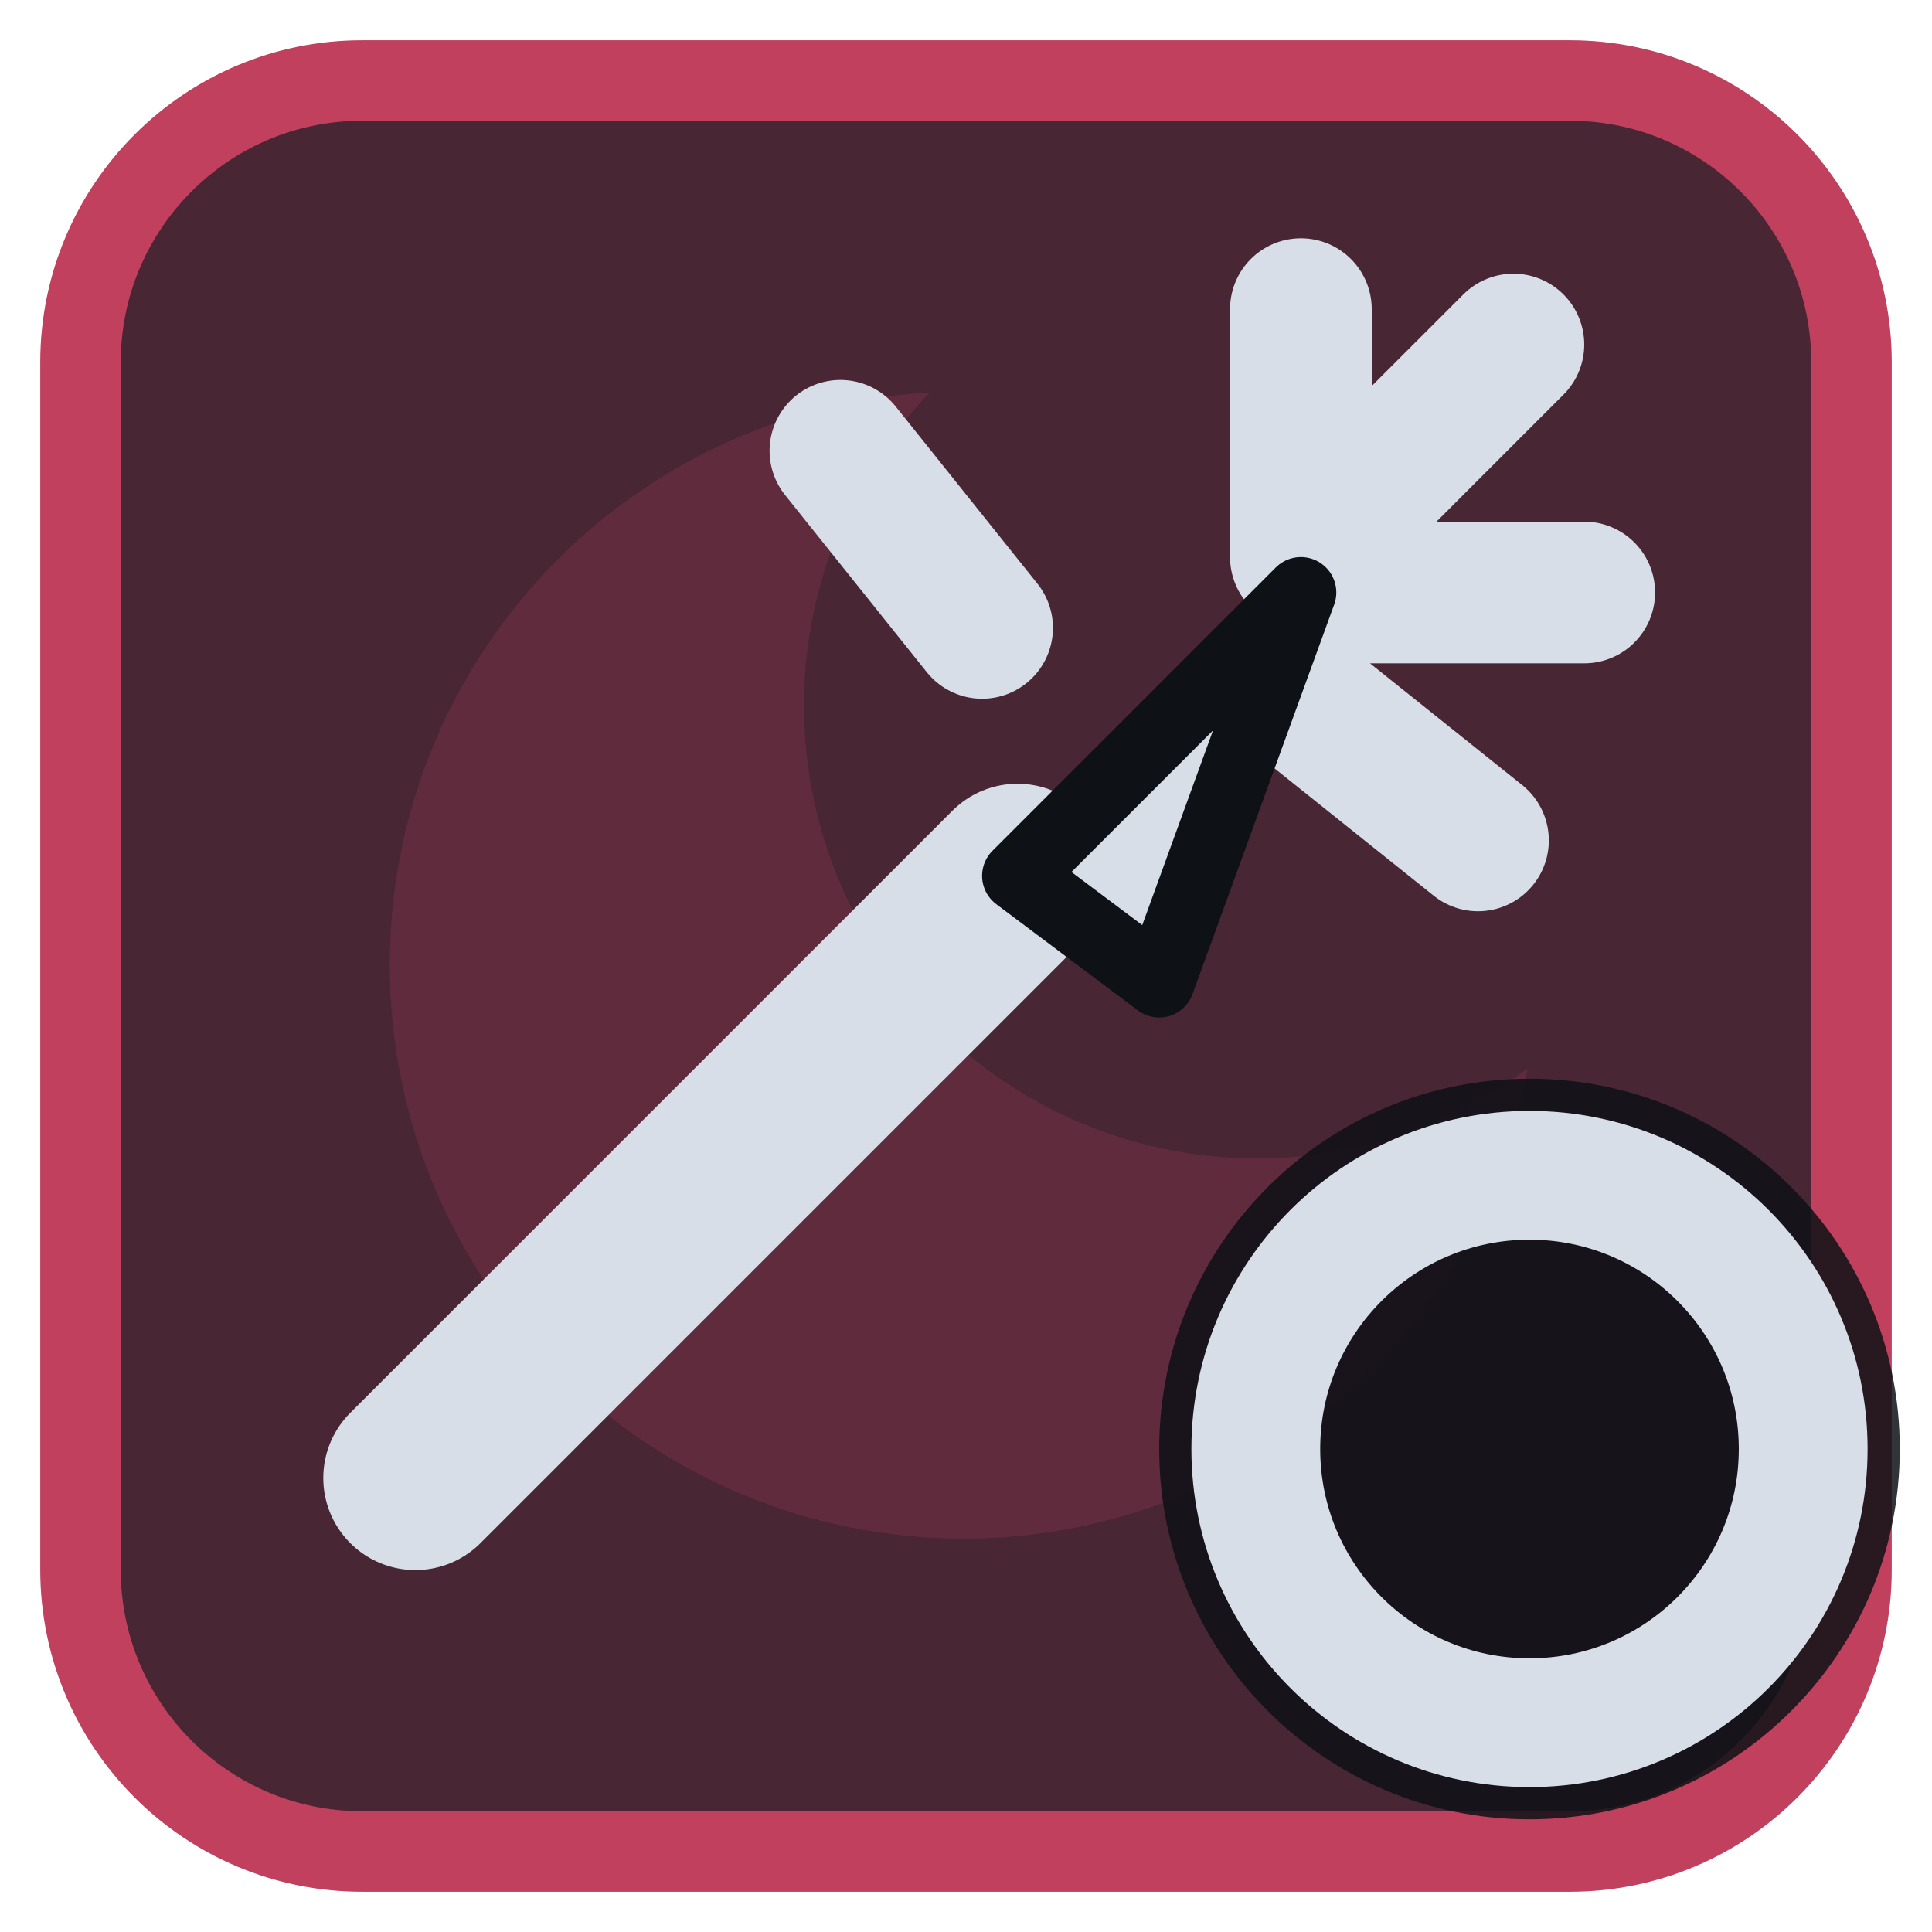
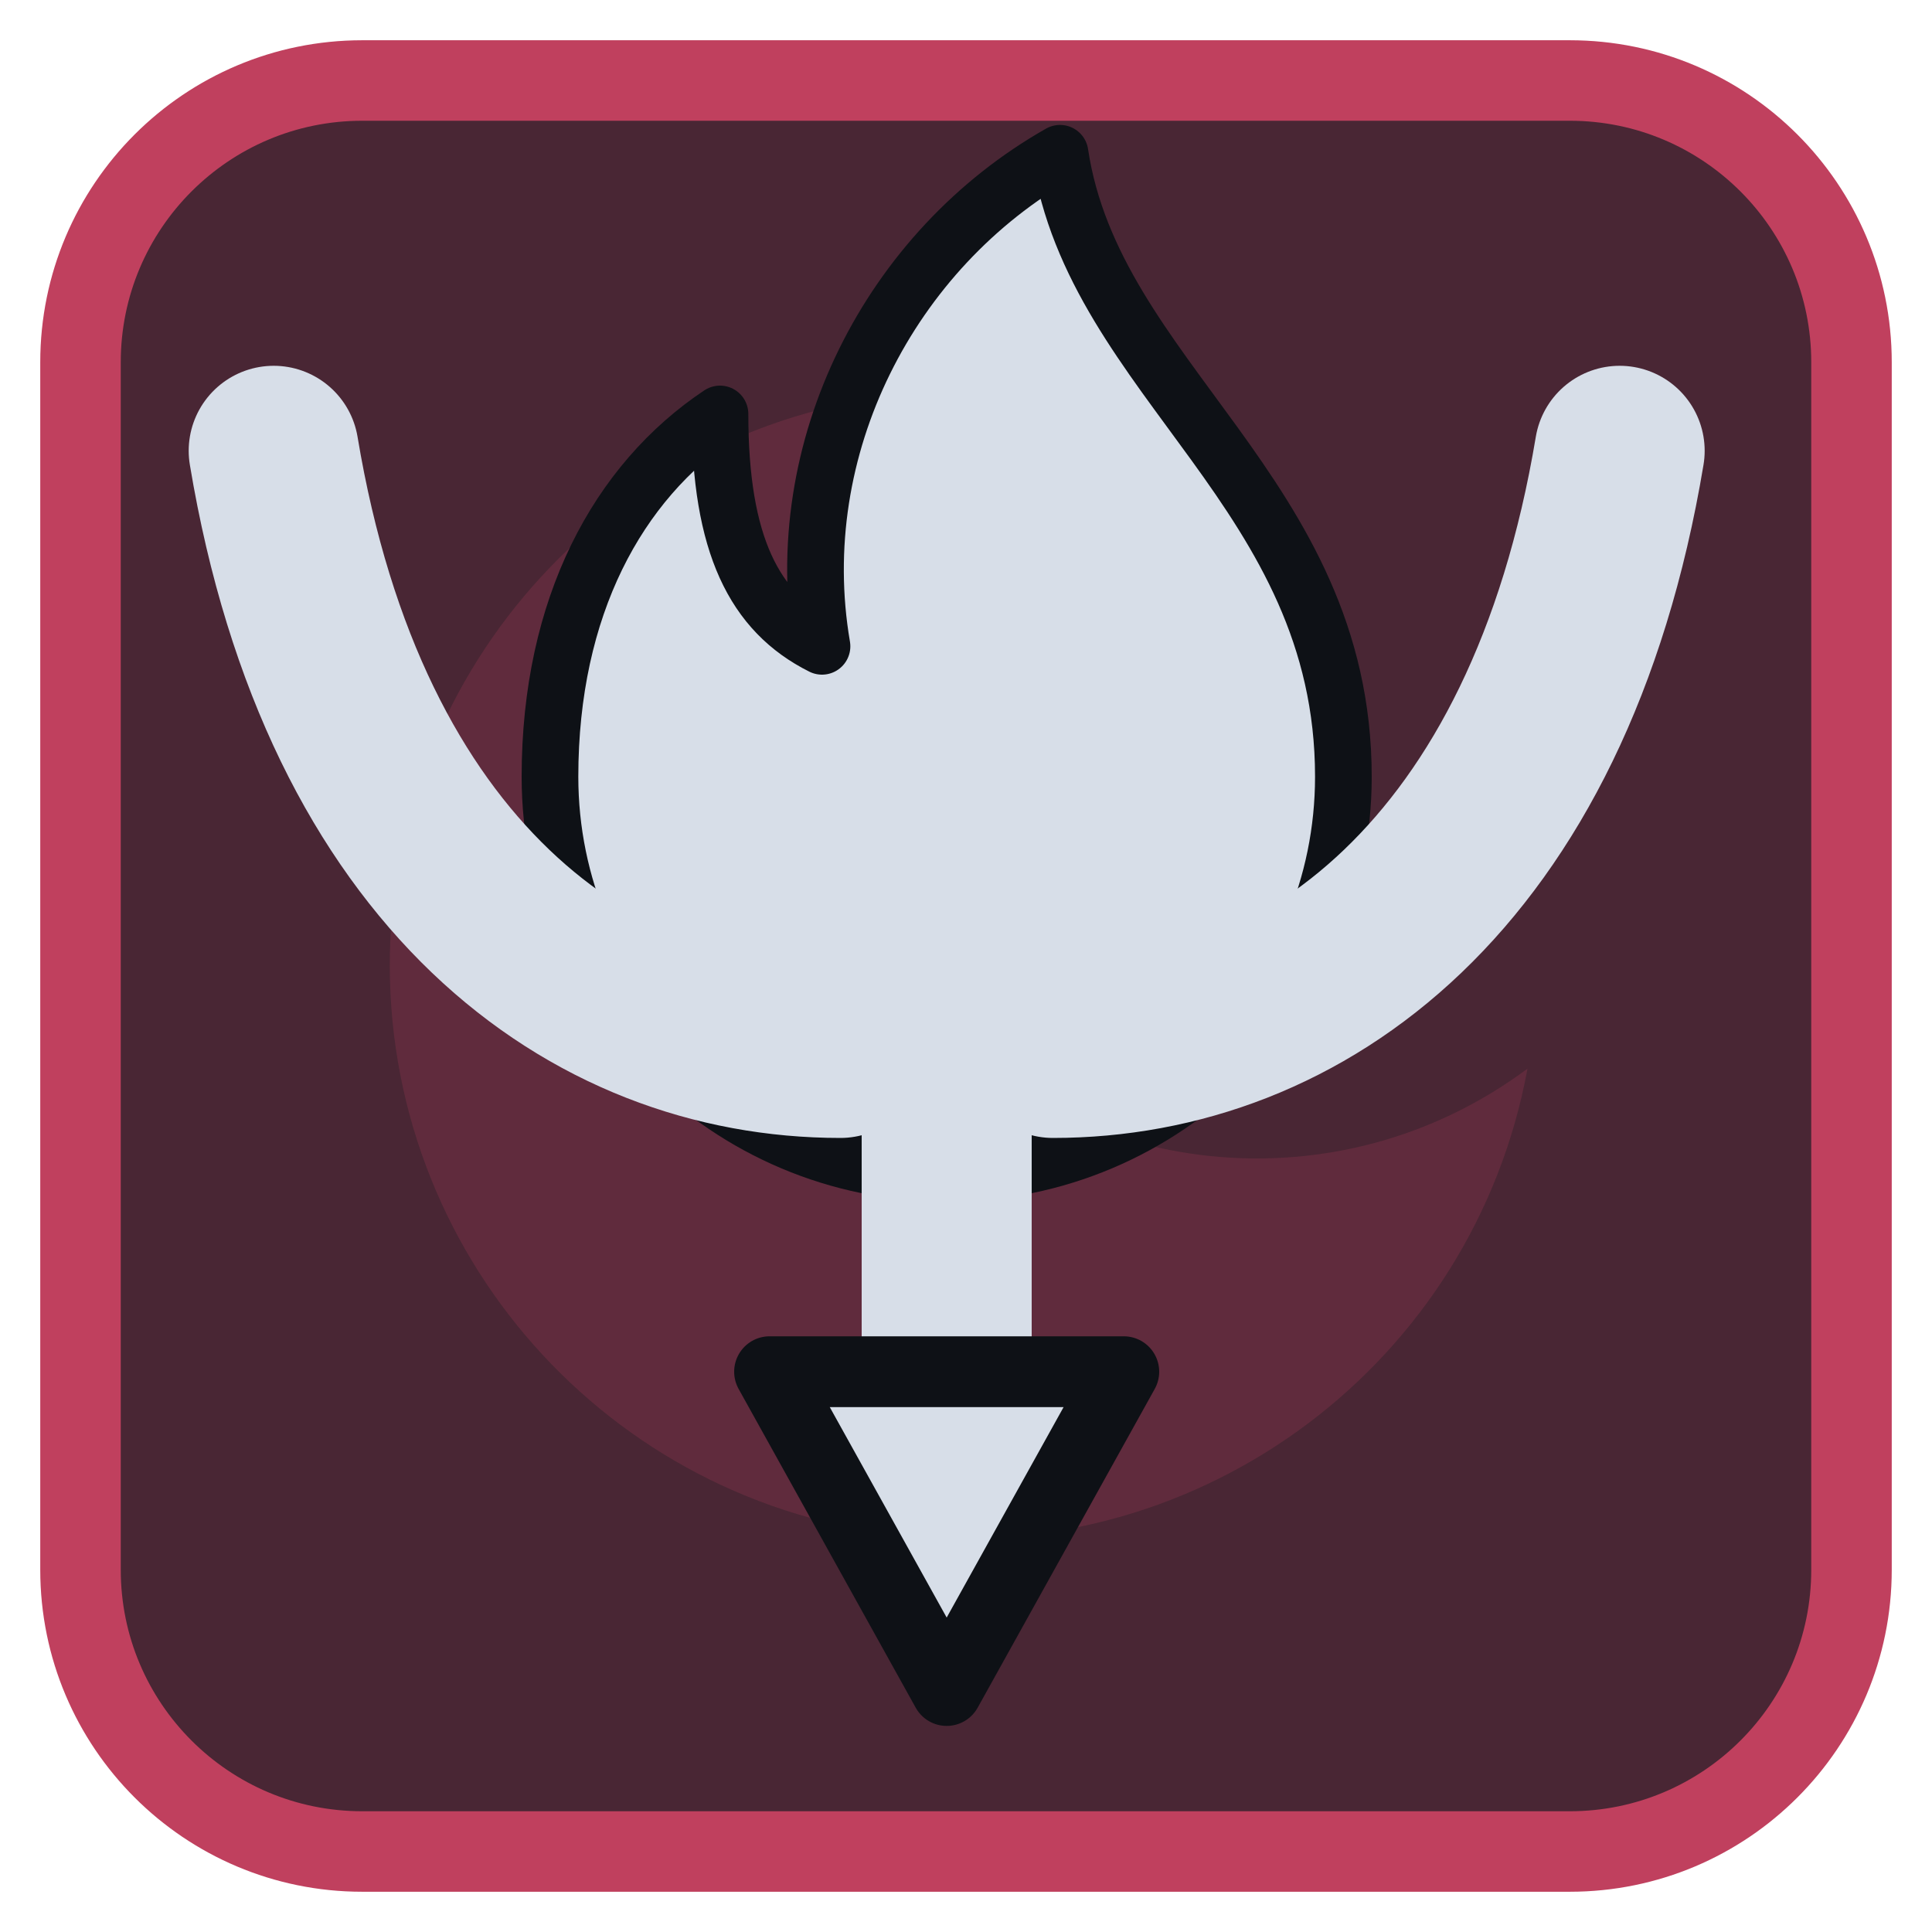
<svg xmlns="http://www.w3.org/2000/svg" viewBox="0 0 24 24" width="24" height="24">
  <rect x="1" y="1" width="22" height="22" rx="3.5" fill="#492634" stroke="#c0405e" stroke-width="1" />
  <g opacity="0.2" transform="translate(3,3) scale(0.75)">
    <path d="M11.4 2.5A9.5 9.5 0 1 0 21.3 13.7 7.5 7.5 0 0 1 11.4 2.5z" fill="#c0405e" />
  </g>
  <g transform="translate(1.2,1.2) scale(0.88)">
-     <path d="M4.5 19.5L13 11" fill="none" stroke="#d7dee8" stroke-width="2.6" stroke-linecap="round" stroke-linejoin="round" />
-     <path d="M17 3V6.5M21 7H17.5M19.5 10.5L17 8.5M10.5 5L12.5 7.5M20 3.5L18 5.5" fill="none" stroke="#d7dee8" stroke-width="2" stroke-linecap="round" stroke-linejoin="round" />
-     <path d="M13 11L17 7L15 12.5Z" fill="#d7dee8" stroke="#0e1116" stroke-width="1" stroke-linejoin="round" />
+     <g transform="translate(12,8) scale(0.8) translate(-12,-12)">
+       <path d="M14 3c.6 4 5 6 5 11a7 7 0 0 1-14 0c0-3 1.2-5.2 3-6.4 0 2.3.6 3.5 1.8 4.1-.6-3.5 1.2-7 4.2-8.7z" fill="#d7dee8" stroke="#0e1116" stroke-width="1" stroke-linejoin="round" />
+     </g>
+     <path d="M2.5 5C3.5 11 7 13.5 10.5 13.5M21.5 5C20.5 11 17 13.5 13.5 13.5" fill="none" stroke="#d7dee8" stroke-width="2.4" stroke-linecap="round" stroke-linejoin="round" />
+     <path d="M12 14.5V18" fill="none" stroke="#d7dee8" stroke-width="2.4" stroke-linecap="round" stroke-linejoin="round" />
+     <path d="M9.5 18H14.5L12 22.5Z" fill="#d7dee8" stroke="#0e1116" stroke-width="1" stroke-linejoin="round" />
  </g>
-   <circle cx="19" cy="18" r="4.6" fill="#0e1116" fill-opacity="0.85" />
-   <circle cx="19" cy="18" r="3.4" fill="none" stroke="#d7dee8" stroke-width="1.6" stroke-linecap="round" stroke-linejoin="round" />
</svg>
